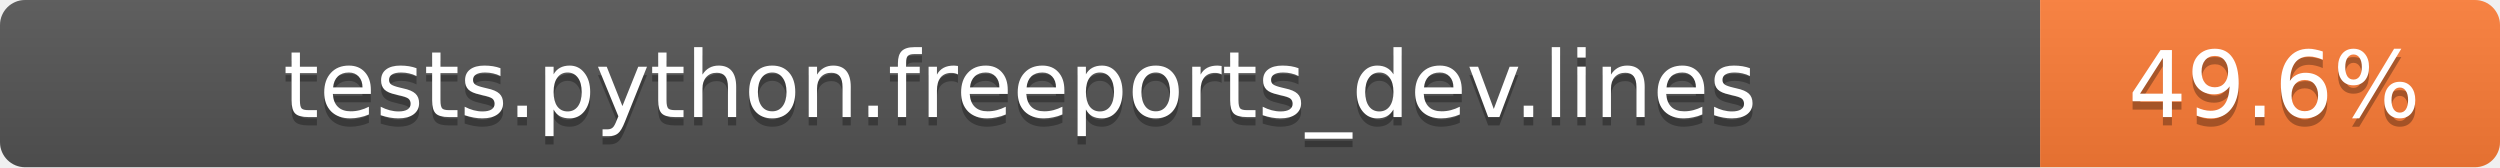
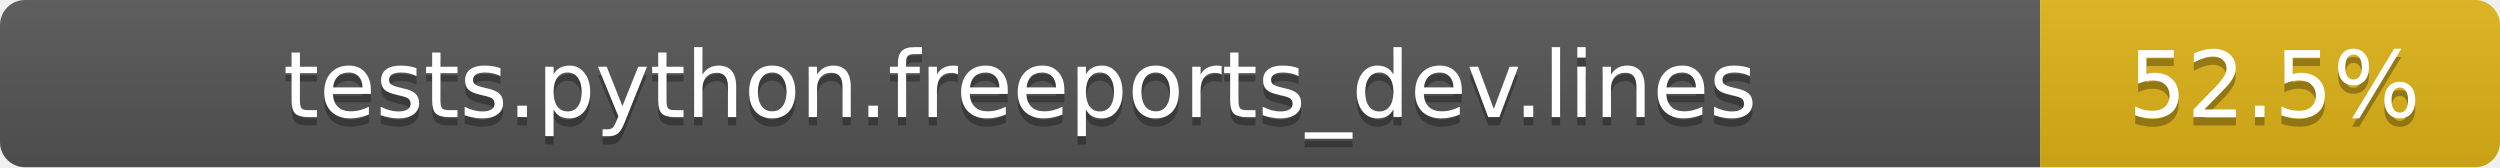
- <svg xmlns="http://www.w3.org/2000/svg" width="299" height="20" role="img" aria-label="tests.python.freeports_dev.lines: 49.6%">
+ <svg xmlns="http://www.w3.org/2000/svg" width="299" height="20" role="img" aria-label="tests.python.freeports_dev.lines: 52.5%">
  <linearGradient id="gradient" x2="0" y2="100%">
    <stop offset="0" stop-color="#bbb" stop-opacity=".1" />
    <stop offset="1" stop-opacity=".1" />
  </linearGradient>
  <clipPath id="rounded">
    <rect width="299" height="20" rx="3" fill="#fff" />
  </clipPath>
  <g clip-path="url(#rounded)">
    <rect width="244" height="20" fill="#555" />
-     <rect x="244" width="55" height="20" fill="#fe7d37" />
+     <rect x="244" width="55" height="20" fill="#dfb317" />
    <rect width="299" height="20" fill="url(#gradient)" />
  </g>
  <g fill="#fff" text-anchor="middle" font-family="Verdana,DejaVu Sans,sans-serif" font-size="11">
    <text x="122" y="15" fill="#010101" fill-opacity=".3">tests.python.freeports_dev.lines</text>
    <text x="122" y="14">tests.python.freeports_dev.lines</text>
-     <text x="272" y="15" fill="#010101" fill-opacity=".3">49.6%</text>
-     <text x="272" y="14">49.6%</text>
+     <text x="272" y="15" fill="#010101" fill-opacity=".3">52.5%</text>
+     <text x="272" y="14">52.5%</text>
  </g>
</svg>
